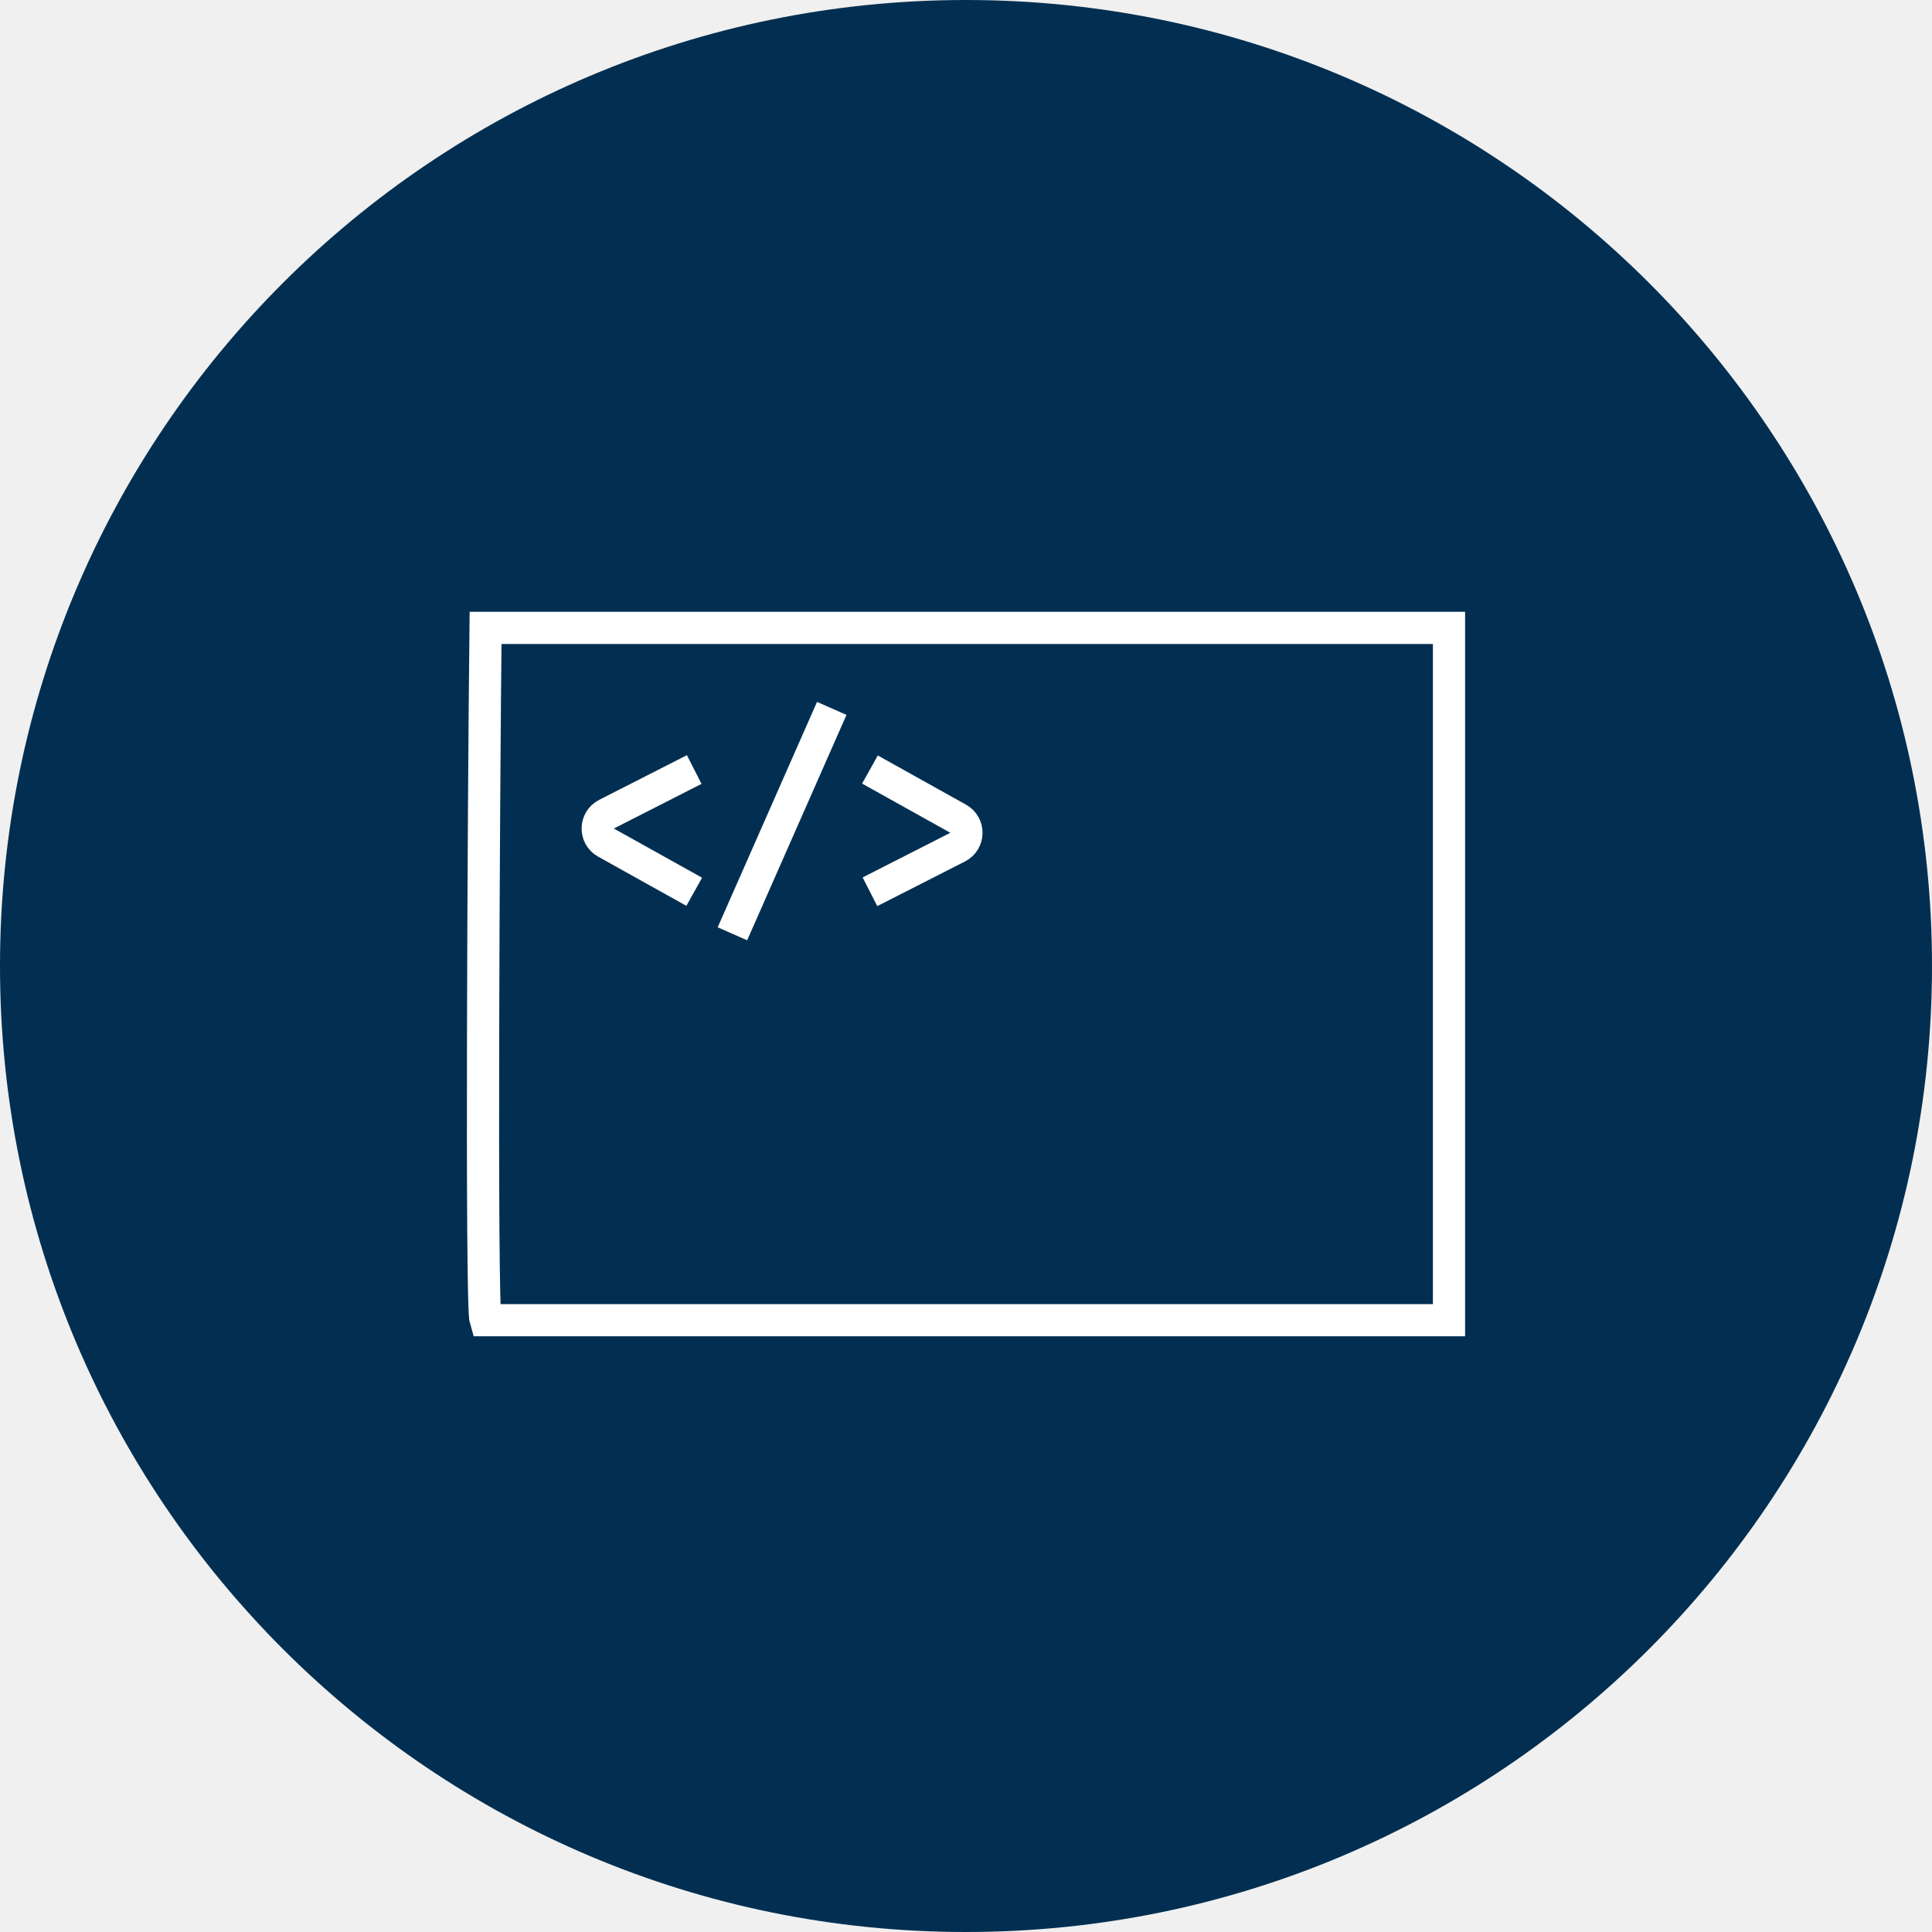
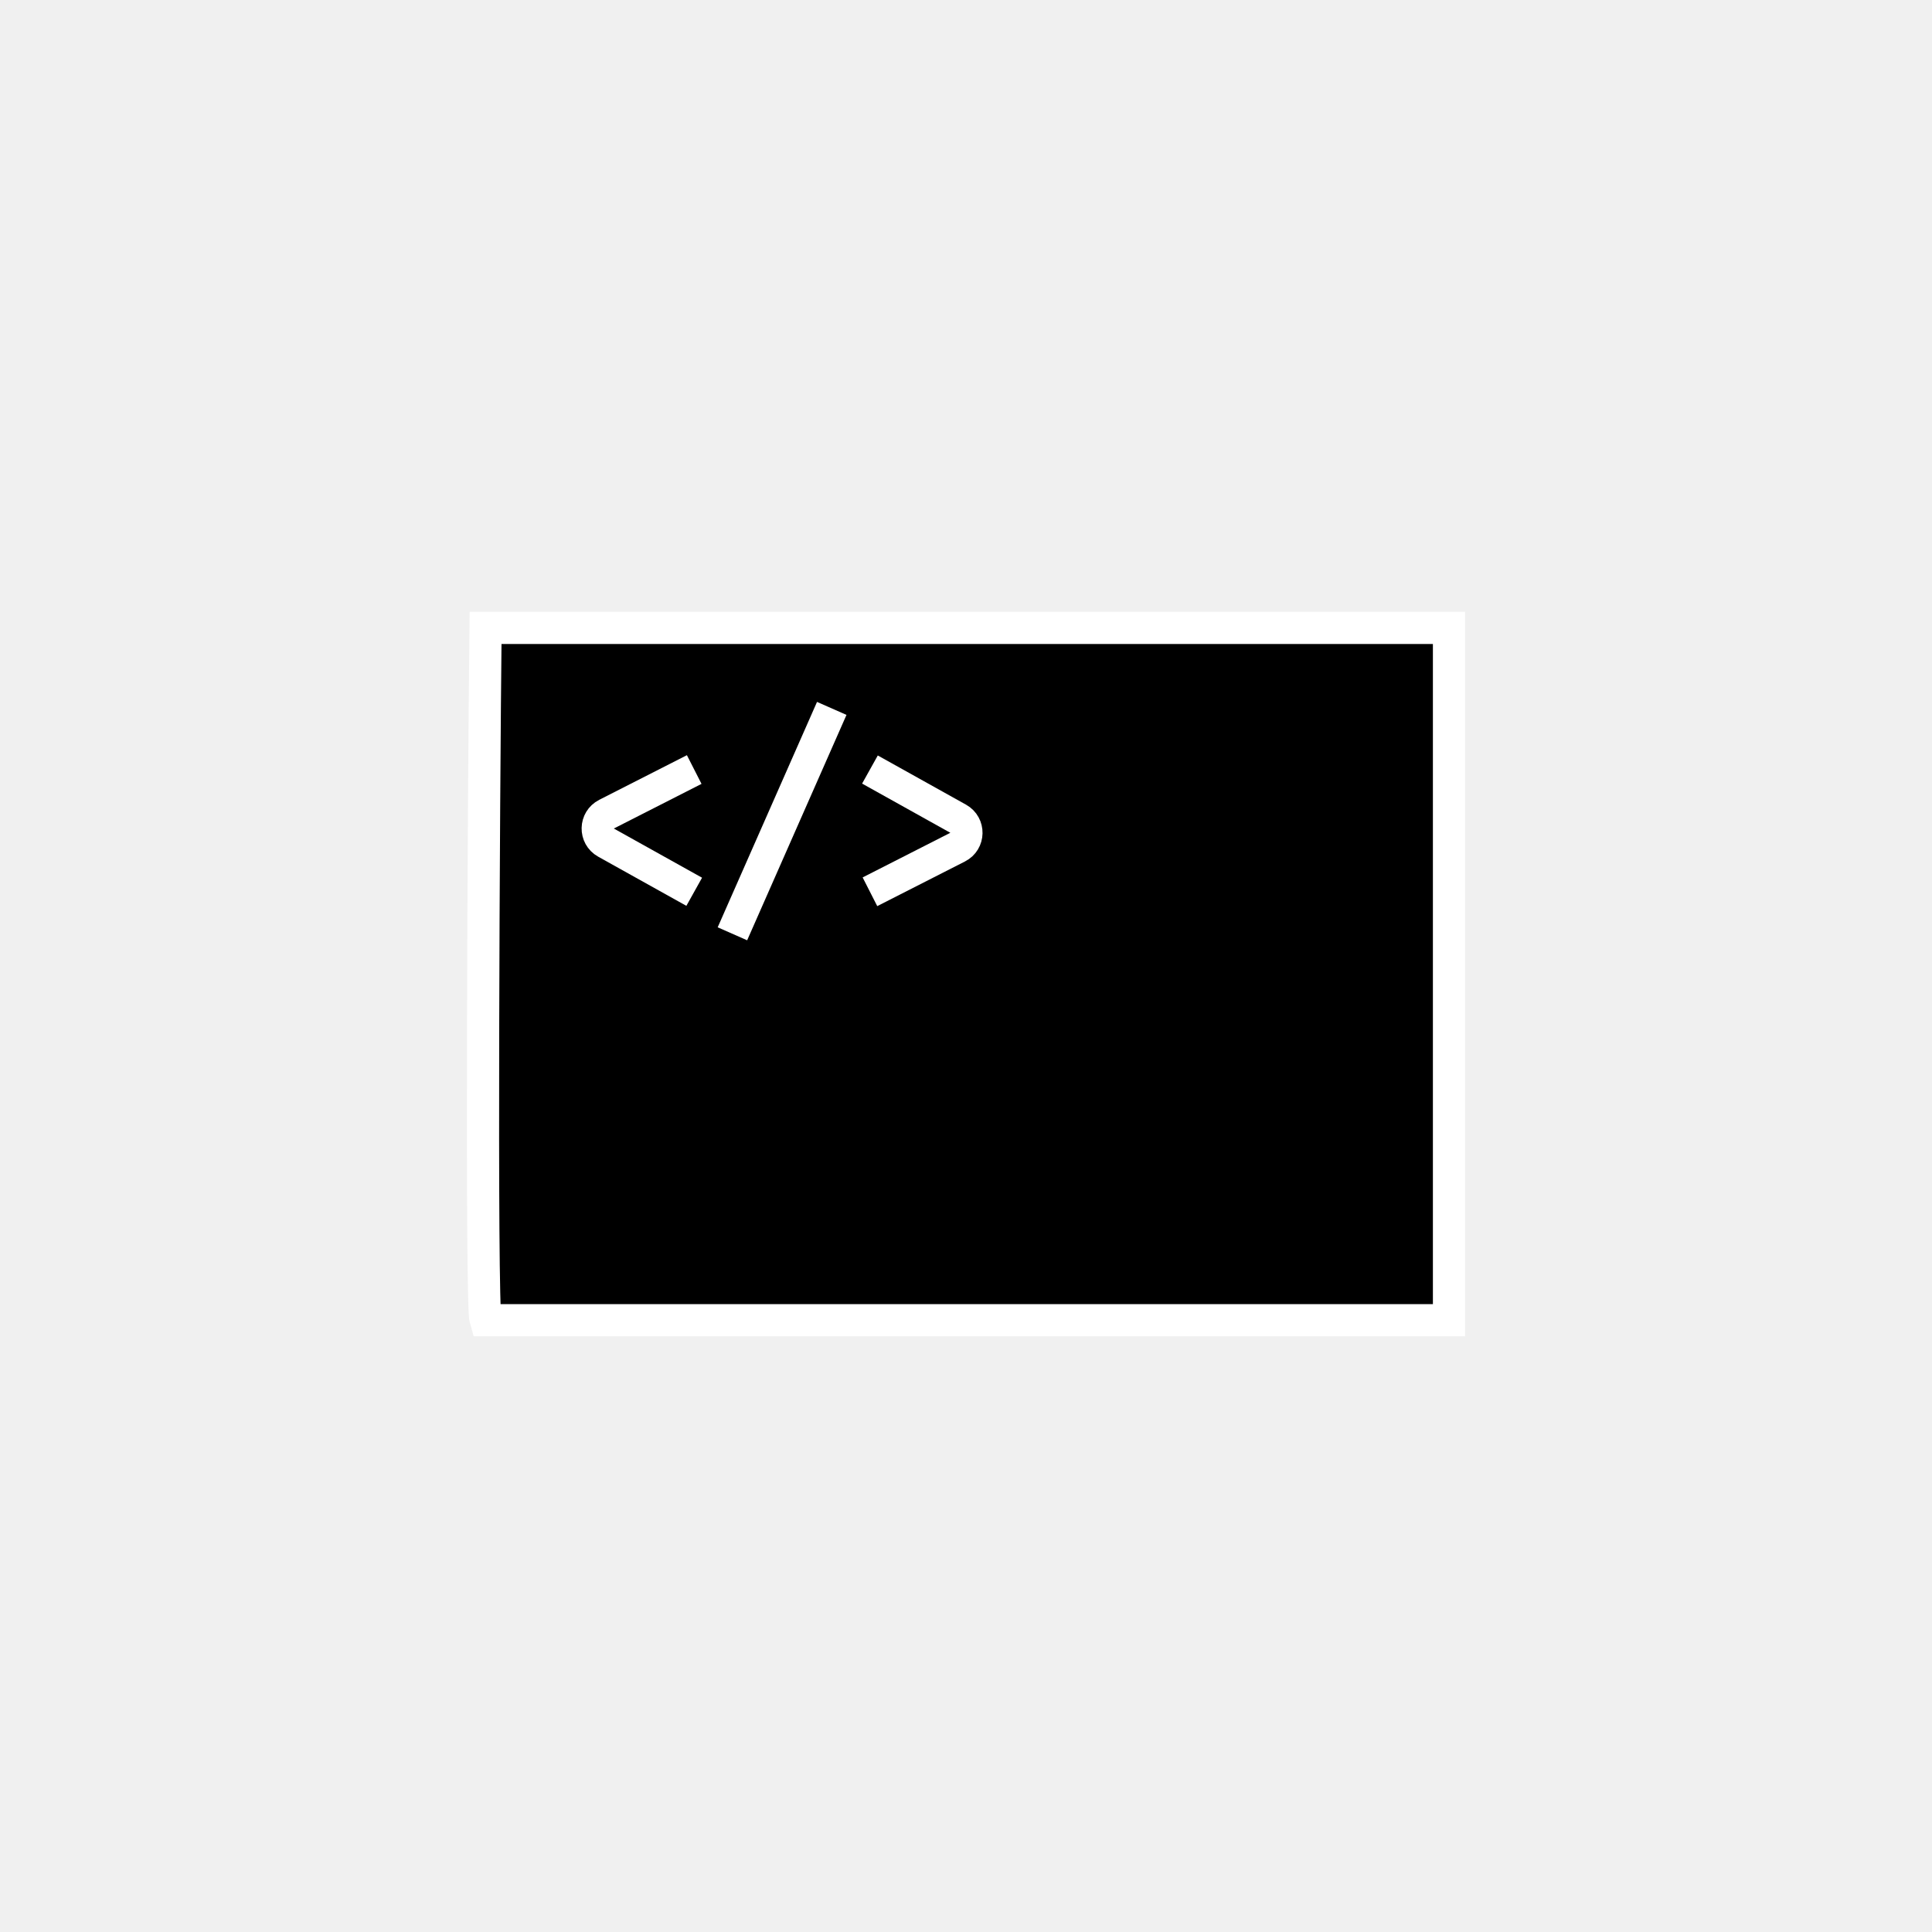
<svg xmlns="http://www.w3.org/2000/svg" width="120" height="120" viewBox="0 0 120 120" fill="none">
-   <circle cx="60" cy="60" r="60" fill="#022F51" />
+   <circle cx="60" cy="60" r="60" />
+   <path d="M30.159 39C30.039 49.556 29.871 81.07 30.159 82H90V39H30.159Z" stroke="white" stroke-width="2" fill="black" />
  <path d="M54.034 47.797L59.514 50.852C60.213 51.242 60.194 52.254 59.481 52.617L54.034 55.39" stroke="white" stroke-width="2" />
  <path d="M43.119 55.39L37.638 52.334C36.94 51.944 36.959 50.933 37.672 50.57L43.119 47.797" stroke="white" stroke-width="2" />
  <path d="M45.492 58L51.662 44" stroke="white" stroke-width="2" />
-   <path d="M30.159 39C30.039 49.556 29.871 81.07 30.159 82H90V39H30.159Z" stroke="white" stroke-width="2" />
</svg>
